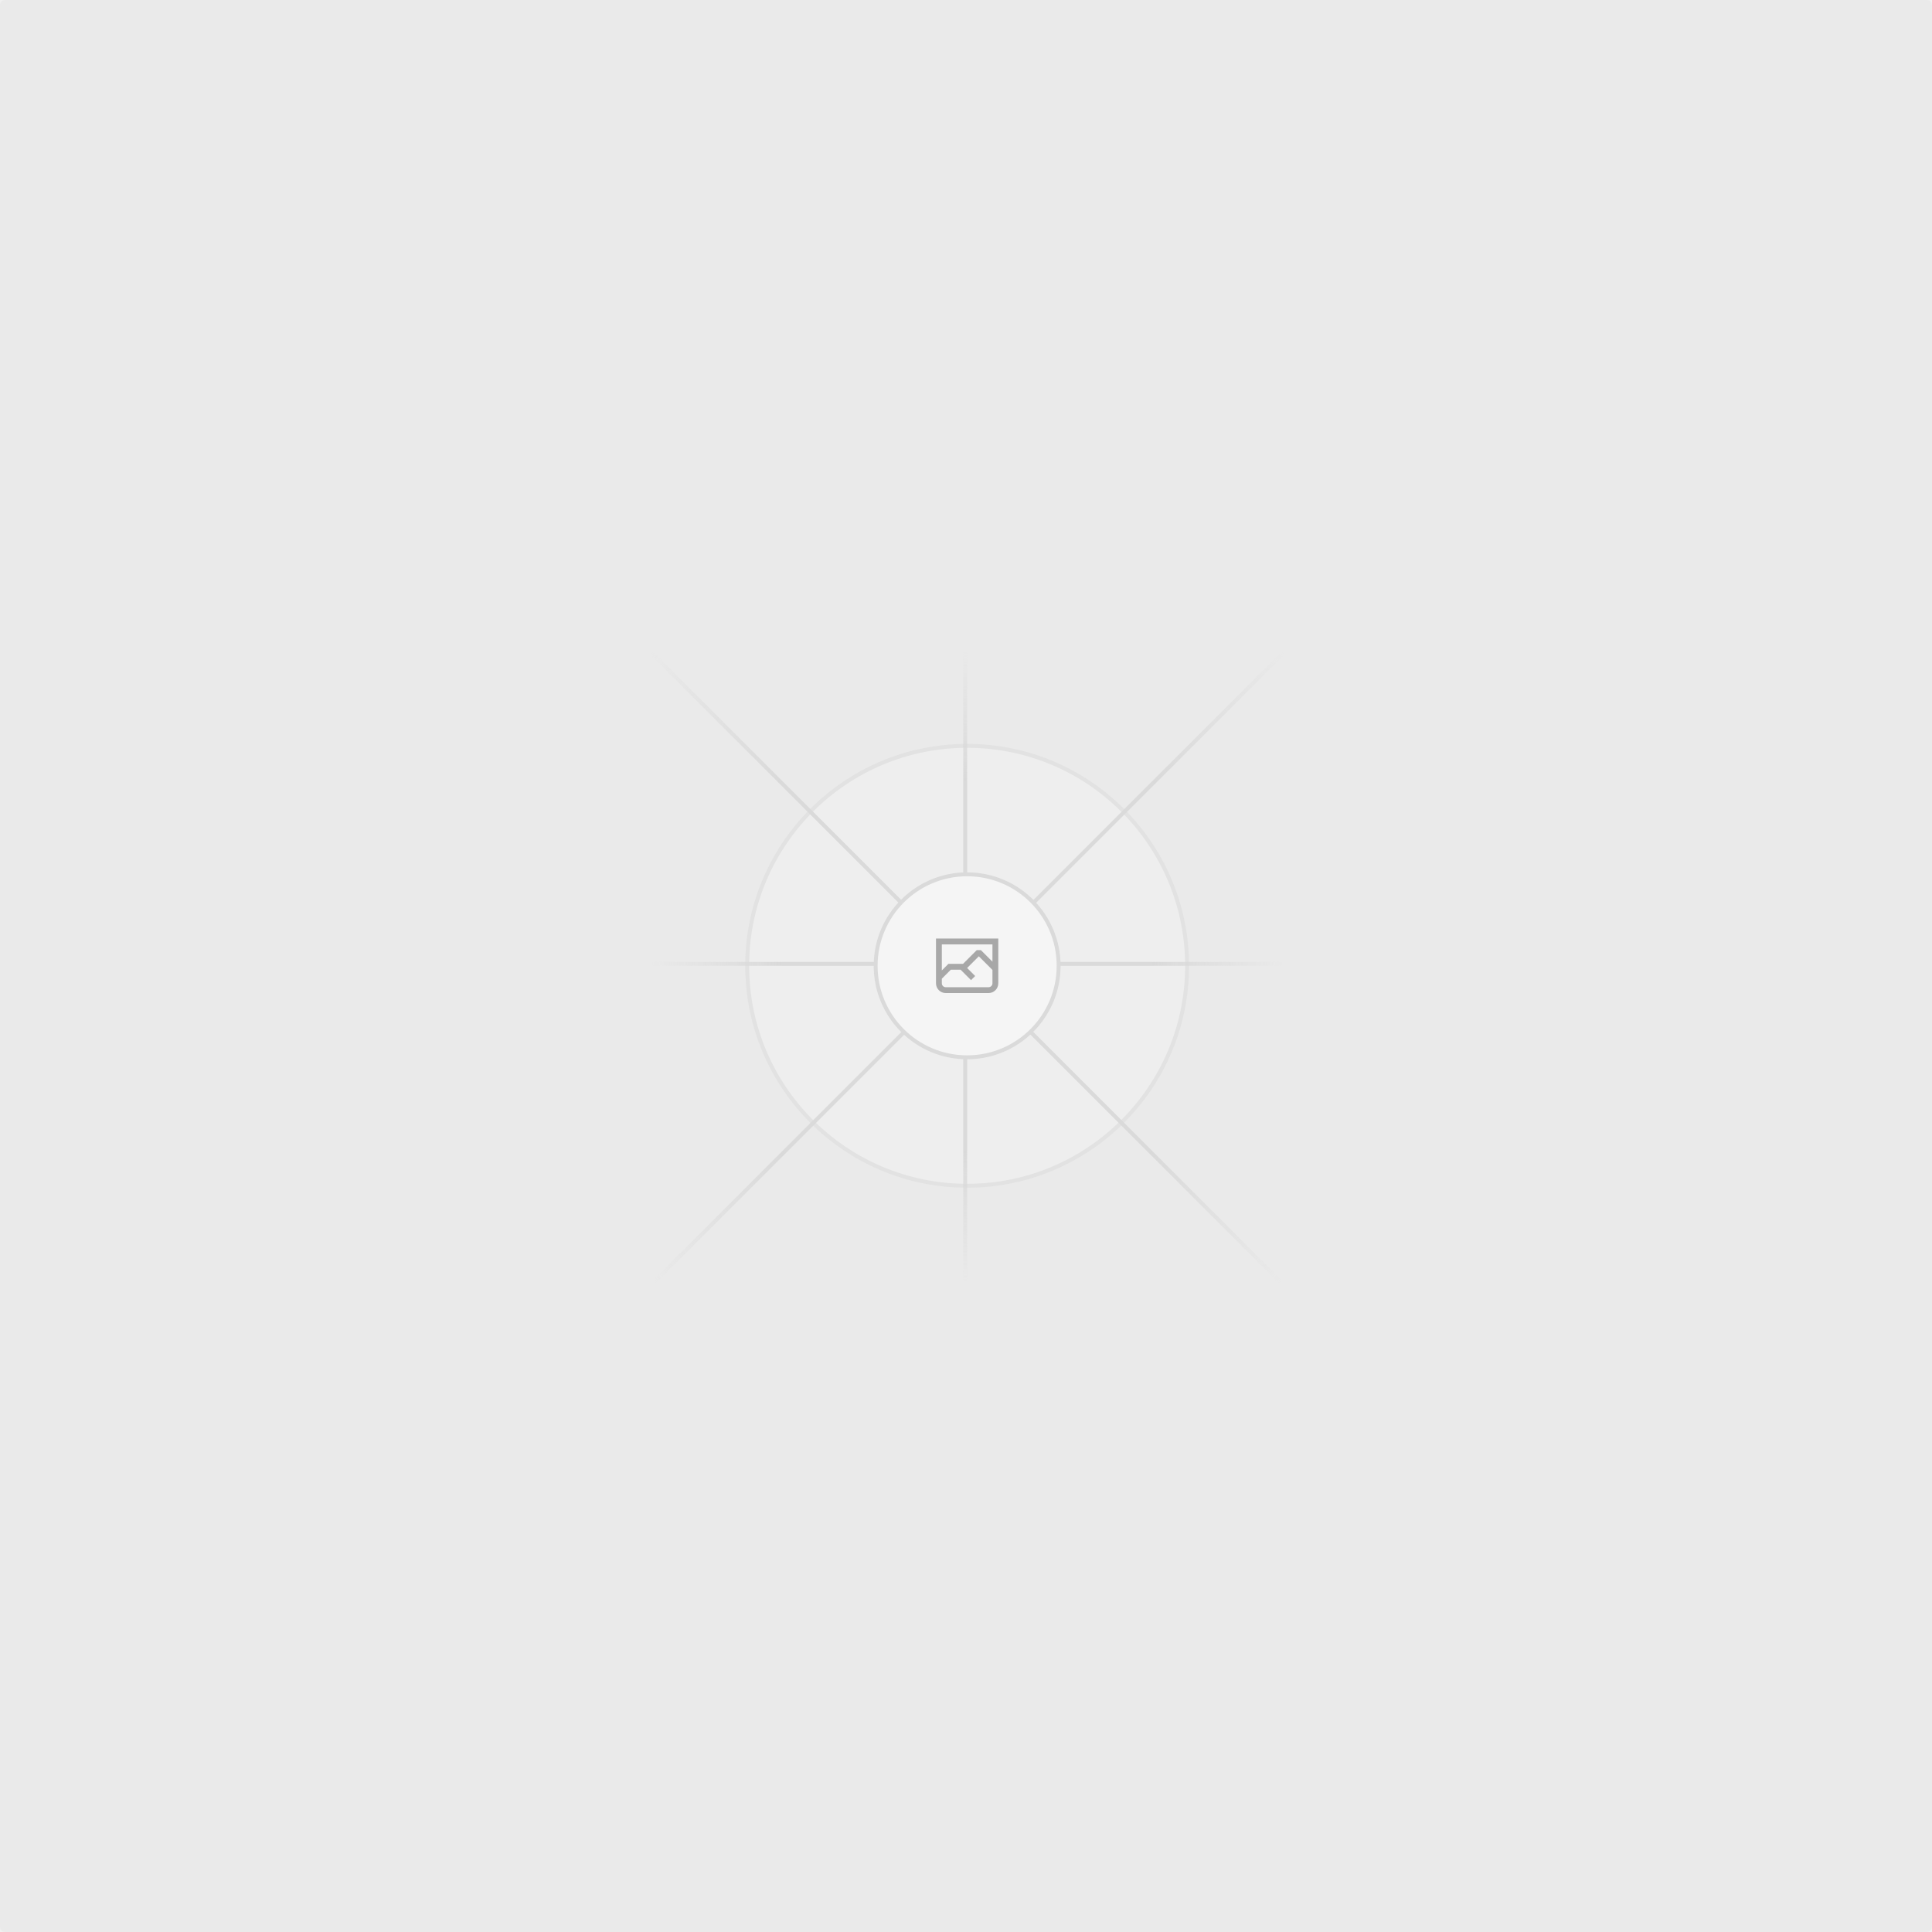
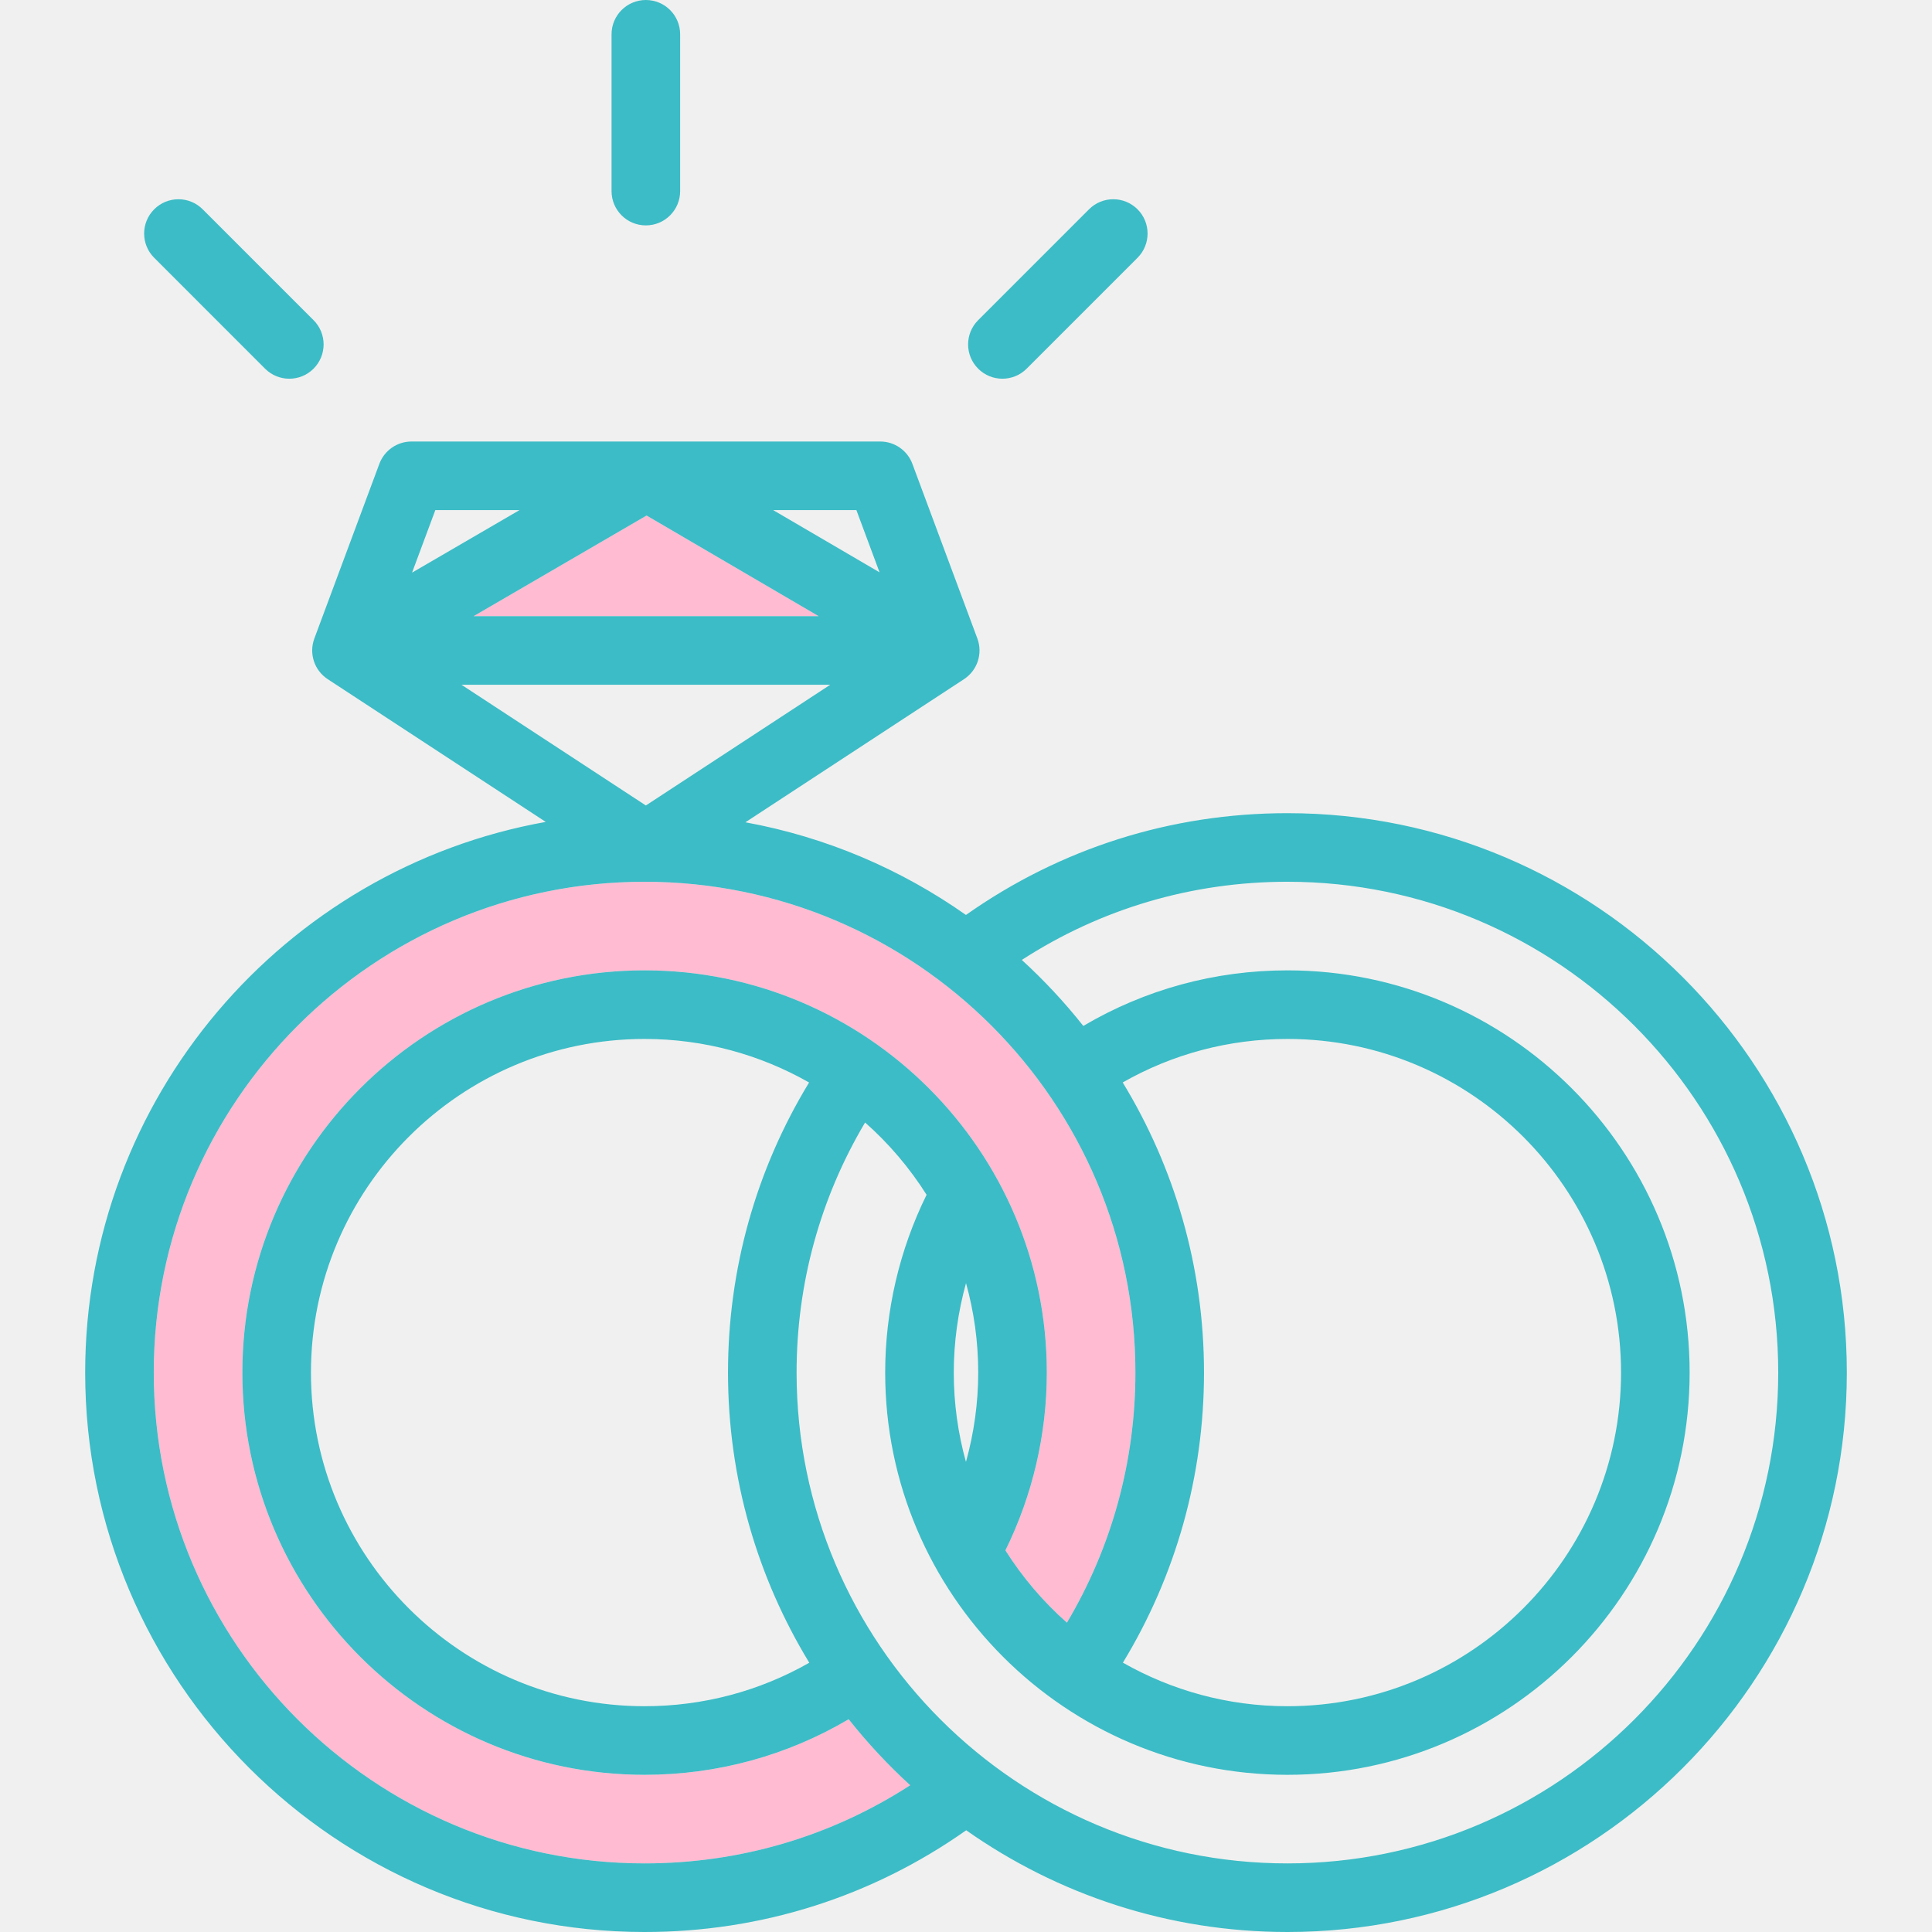
- <svg xmlns="http://www.w3.org/2000/svg" width="1200" height="1200" fill="none">
-   <rect width="1200" height="1200" fill="#EAEAEA" rx="3" />
-   <g opacity=".5">
-     <g opacity=".5">
-       <path fill="#FAFAFA" d="M600.709 736.5c-75.454 0-136.621-61.167-136.621-136.62 0-75.454 61.167-136.621 136.621-136.621 75.453 0 136.62 61.167 136.62 136.621 0 75.453-61.167 136.62-136.62 136.62Z" />
-       <path stroke="#C9C9C9" stroke-width="2.418" d="M600.709 736.5c-75.454 0-136.621-61.167-136.621-136.62 0-75.454 61.167-136.621 136.621-136.621 75.453 0 136.62 61.167 136.62 136.621 0 75.453-61.167 136.62-136.62 136.62Z" />
+ <svg xmlns="http://www.w3.org/2000/svg" height="800px" width="800px" version="1.1" id="Capa_1" viewBox="0 0 422.5 422.5" xml:space="preserve">
+   <g>
+     <g>
+       <polygon style="fill:#FFBBD2;" points="179.028,134.748 141.396,112.738 103.572,134.748   " />
+       <path style="fill:#FFBBD2;" d="M185.591,375.971c-13.489,7.969-28.777,12.154-44.629,12.154    c-48.502,0-87.961-39.461-87.961-87.963c0-48.502,39.459-87.959,87.961-87.959c48.502,0,87.961,39.457,87.961,87.959    c0,13.506-3.124,26.852-9.055,38.885c3.728,5.883,8.252,11.215,13.453,15.807c9.808-16.52,14.977-35.287,14.977-54.691    c0-59.186-48.15-107.334-107.336-107.334c-59.186,0-107.336,48.148-107.336,107.334c0,59.186,48.15,107.338,107.336,107.338    c20.868,0,40.783-5.898,58.085-17.088C194.189,385.967,189.684,381.141,185.591,375.971z" />
+       <path style="fill:#3CBCC6;" d="M281.538,177.828c-25.486,0-49.659,7.705-70.3,22.258c-14.168-9.979-30.54-17.031-48.229-20.264    l47.805-31.299c2.93-1.918,4.142-5.607,2.921-8.891l-14.211-38.193c-1.093-2.938-3.896-4.885-7.029-4.885H89.986    c-3.133,0-5.937,1.947-7.029,4.885l-14.213,38.193c-1.221,3.281-0.009,6.973,2.921,8.891l47.68,31.217    C62.163,189.977,18.626,240.08,18.626,300.162c0,67.457,54.88,122.338,122.336,122.338c25.456,0,49.681-7.688,70.332-22.246    c19.894,14.004,44.121,22.246,70.244,22.246c67.456,0,122.336-54.881,122.336-122.338    C403.874,232.707,348.994,177.828,281.538,177.828z M33.626,300.162c0-59.186,48.15-107.334,107.336-107.334    c59.186,0,107.336,48.148,107.336,107.334c0,19.404-5.169,38.172-14.977,54.691c-5.201-4.592-9.726-9.924-13.453-15.807    c5.931-12.033,9.055-25.379,9.055-38.885c0-48.502-39.459-87.959-87.961-87.959c-48.502,0-87.961,39.457-87.961,87.959    c0,48.502,39.459,87.963,87.961,87.963c15.852,0,31.14-4.186,44.629-12.154c4.093,5.17,8.598,9.996,13.456,14.441    c-17.302,11.189-37.217,17.088-58.085,17.088C81.776,407.5,33.626,359.348,33.626,300.162z M140.962,373.125    c-40.23,0-72.961-32.732-72.961-72.963c0-40.23,32.73-72.959,72.961-72.959c13.076,0,25.349,3.475,35.974,9.523    c-11.614,19.092-17.733,40.853-17.733,63.436c0,23.217,6.501,44.941,17.777,63.455    C166.041,369.848,153.725,373.125,140.962,373.125z M211.254,280.6c1.737,6.227,2.669,12.787,2.669,19.563    c0,6.629-0.925,13.205-2.683,19.541c-1.733-6.221-2.663-12.773-2.663-19.541C208.577,293.525,209.493,286.939,211.254,280.6z     M245.52,236.717c10.94-6.234,23.256-9.514,36.019-9.514c40.23,0,72.961,32.728,72.961,72.959c0,40.23-32.73,72.963-72.961,72.963    c-13.077,0-25.351-3.477-35.976-9.525c11.61-19.098,17.735-40.893,17.735-63.438C263.298,276.947,256.794,255.227,245.52,236.717z     M179.028,134.748h-75.456l37.824-22.01L179.028,134.748z M187.282,111.555l5.063,13.606l-23.262-13.606H187.282z M95.198,111.555    h18.407L90.11,125.227L95.198,111.555z M100.921,149.748h80.637l-40.318,26.398L100.921,149.748z M281.538,407.5    c-59.186,0-107.336-48.152-107.336-107.338c0-19.436,5.17-38.174,14.982-54.686c5.199,4.59,9.722,9.92,13.447,15.803    c-5.93,12.033-9.055,25.377-9.055,38.883c0,48.502,39.459,87.963,87.961,87.963c48.502,0,87.961-39.461,87.961-87.963    c0-48.502-39.459-87.959-87.961-87.959c-15.853,0-31.142,4.186-44.633,12.154c-4.09-5.166-8.592-9.99-13.447-14.434    c17.293-11.191,37.182-17.096,58.08-17.096c59.186,0,107.336,48.148,107.336,107.334C388.874,359.348,340.724,407.5,281.538,407.5    z" />
+       <path style="fill:#3CBCC6;" d="M141.238,49.291c4.143,0,7.5-3.357,7.5-7.5V7.5c0-4.143-3.357-7.5-7.5-7.5    c-4.143,0-7.5,3.357-7.5,7.5v34.291C133.738,45.934,137.096,49.291,141.238,49.291z" />
+       <path style="fill:#3CBCC6;" d="M57.964,80.623c1.465,1.465,3.384,2.197,5.304,2.197c1.919,0,3.839-0.732,5.303-2.197    c2.93-2.928,2.93-7.678,0.001-10.605L44.325,45.77c-2.929-2.928-7.678-2.93-10.606,0c-2.93,2.928-2.93,7.678-0.001,10.605    L57.964,80.623z" />
+       <path style="fill:#3CBCC6;" d="M219.211,82.82c1.919,0,3.839-0.732,5.304-2.197l24.246-24.248    c2.929-2.928,2.929-7.678-0.001-10.605c-2.928-2.928-7.677-2.93-10.606,0l-24.246,24.248c-2.929,2.928-2.929,7.678,0.001,10.605    C215.372,82.088,217.292,82.82,219.211,82.82z" />
    </g>
-     <path stroke="url(#a)" stroke-width="2.418" d="M0-1.209h553.581" transform="scale(1 -1) rotate(45 1163.11 91.165)" />
-     <path stroke="url(#b)" stroke-width="2.418" d="M404.846 598.671h391.726" />
-     <path stroke="url(#c)" stroke-width="2.418" d="M599.5 795.742V404.017" />
-     <path stroke="url(#d)" stroke-width="2.418" d="m795.717 796.597-391.441-391.44" />
-     <path fill="#fff" d="M600.709 656.704c-31.384 0-56.825-25.441-56.825-56.824 0-31.384 25.441-56.825 56.825-56.825 31.383 0 56.824 25.441 56.824 56.825 0 31.383-25.441 56.824-56.824 56.824Z" />
-     <g clip-path="url(#e)">
-       <path fill="#666" fill-rule="evenodd" d="M616.426 586.58h-31.434v16.176l3.553-3.554.531-.531h9.068l.074-.074 8.463-8.463h2.565l7.18 7.181V586.58Zm-15.715 14.654 3.698 3.699 1.283 1.282-2.565 2.565-1.282-1.283-5.2-5.199h-6.066l-5.514 5.514-.073.073v2.876a2.418 2.418 0 0 0 2.418 2.418h26.598a2.418 2.418 0 0 0 2.418-2.418v-8.317l-8.463-8.463-7.181 7.181-.071.072Zm-19.347 5.442v4.085a6.045 6.045 0 0 0 6.046 6.045h26.598a6.044 6.044 0 0 0 6.045-6.045v-7.108l1.356-1.355-1.282-1.283-.074-.073v-17.989h-38.689v23.43l-.146.146.146.147Z" clip-rule="evenodd" />
-     </g>
-     <path stroke="#C9C9C9" stroke-width="2.418" d="M600.709 656.704c-31.384 0-56.825-25.441-56.825-56.824 0-31.384 25.441-56.825 56.825-56.825 31.383 0 56.824 25.441 56.824 56.825 0 31.383-25.441 56.824-56.824 56.824Z" />
  </g>
-   <defs>
-     <linearGradient id="a" x1="554.061" x2="-.48" y1=".083" y2=".087" gradientUnits="userSpaceOnUse">
-       <stop stop-color="#C9C9C9" stop-opacity="0" />
-       <stop offset=".208" stop-color="#C9C9C9" />
-       <stop offset=".792" stop-color="#C9C9C9" />
-       <stop offset="1" stop-color="#C9C9C9" stop-opacity="0" />
-     </linearGradient>
-     <linearGradient id="b" x1="796.912" x2="404.507" y1="599.963" y2="599.965" gradientUnits="userSpaceOnUse">
-       <stop stop-color="#C9C9C9" stop-opacity="0" />
-       <stop offset=".208" stop-color="#C9C9C9" />
-       <stop offset=".792" stop-color="#C9C9C9" />
-       <stop offset="1" stop-color="#C9C9C9" stop-opacity="0" />
-     </linearGradient>
-     <linearGradient id="c" x1="600.792" x2="600.794" y1="403.677" y2="796.082" gradientUnits="userSpaceOnUse">
-       <stop stop-color="#C9C9C9" stop-opacity="0" />
-       <stop offset=".208" stop-color="#C9C9C9" />
-       <stop offset=".792" stop-color="#C9C9C9" />
-       <stop offset="1" stop-color="#C9C9C9" stop-opacity="0" />
-     </linearGradient>
-     <linearGradient id="d" x1="404.85" x2="796.972" y1="403.903" y2="796.02" gradientUnits="userSpaceOnUse">
-       <stop stop-color="#C9C9C9" stop-opacity="0" />
-       <stop offset=".208" stop-color="#C9C9C9" />
-       <stop offset=".792" stop-color="#C9C9C9" />
-       <stop offset="1" stop-color="#C9C9C9" stop-opacity="0" />
-     </linearGradient>
-     <clipPath id="e">
-       <path fill="#fff" d="M581.364 580.535h38.689v38.689h-38.689z" />
-     </clipPath>
-   </defs>
</svg>
